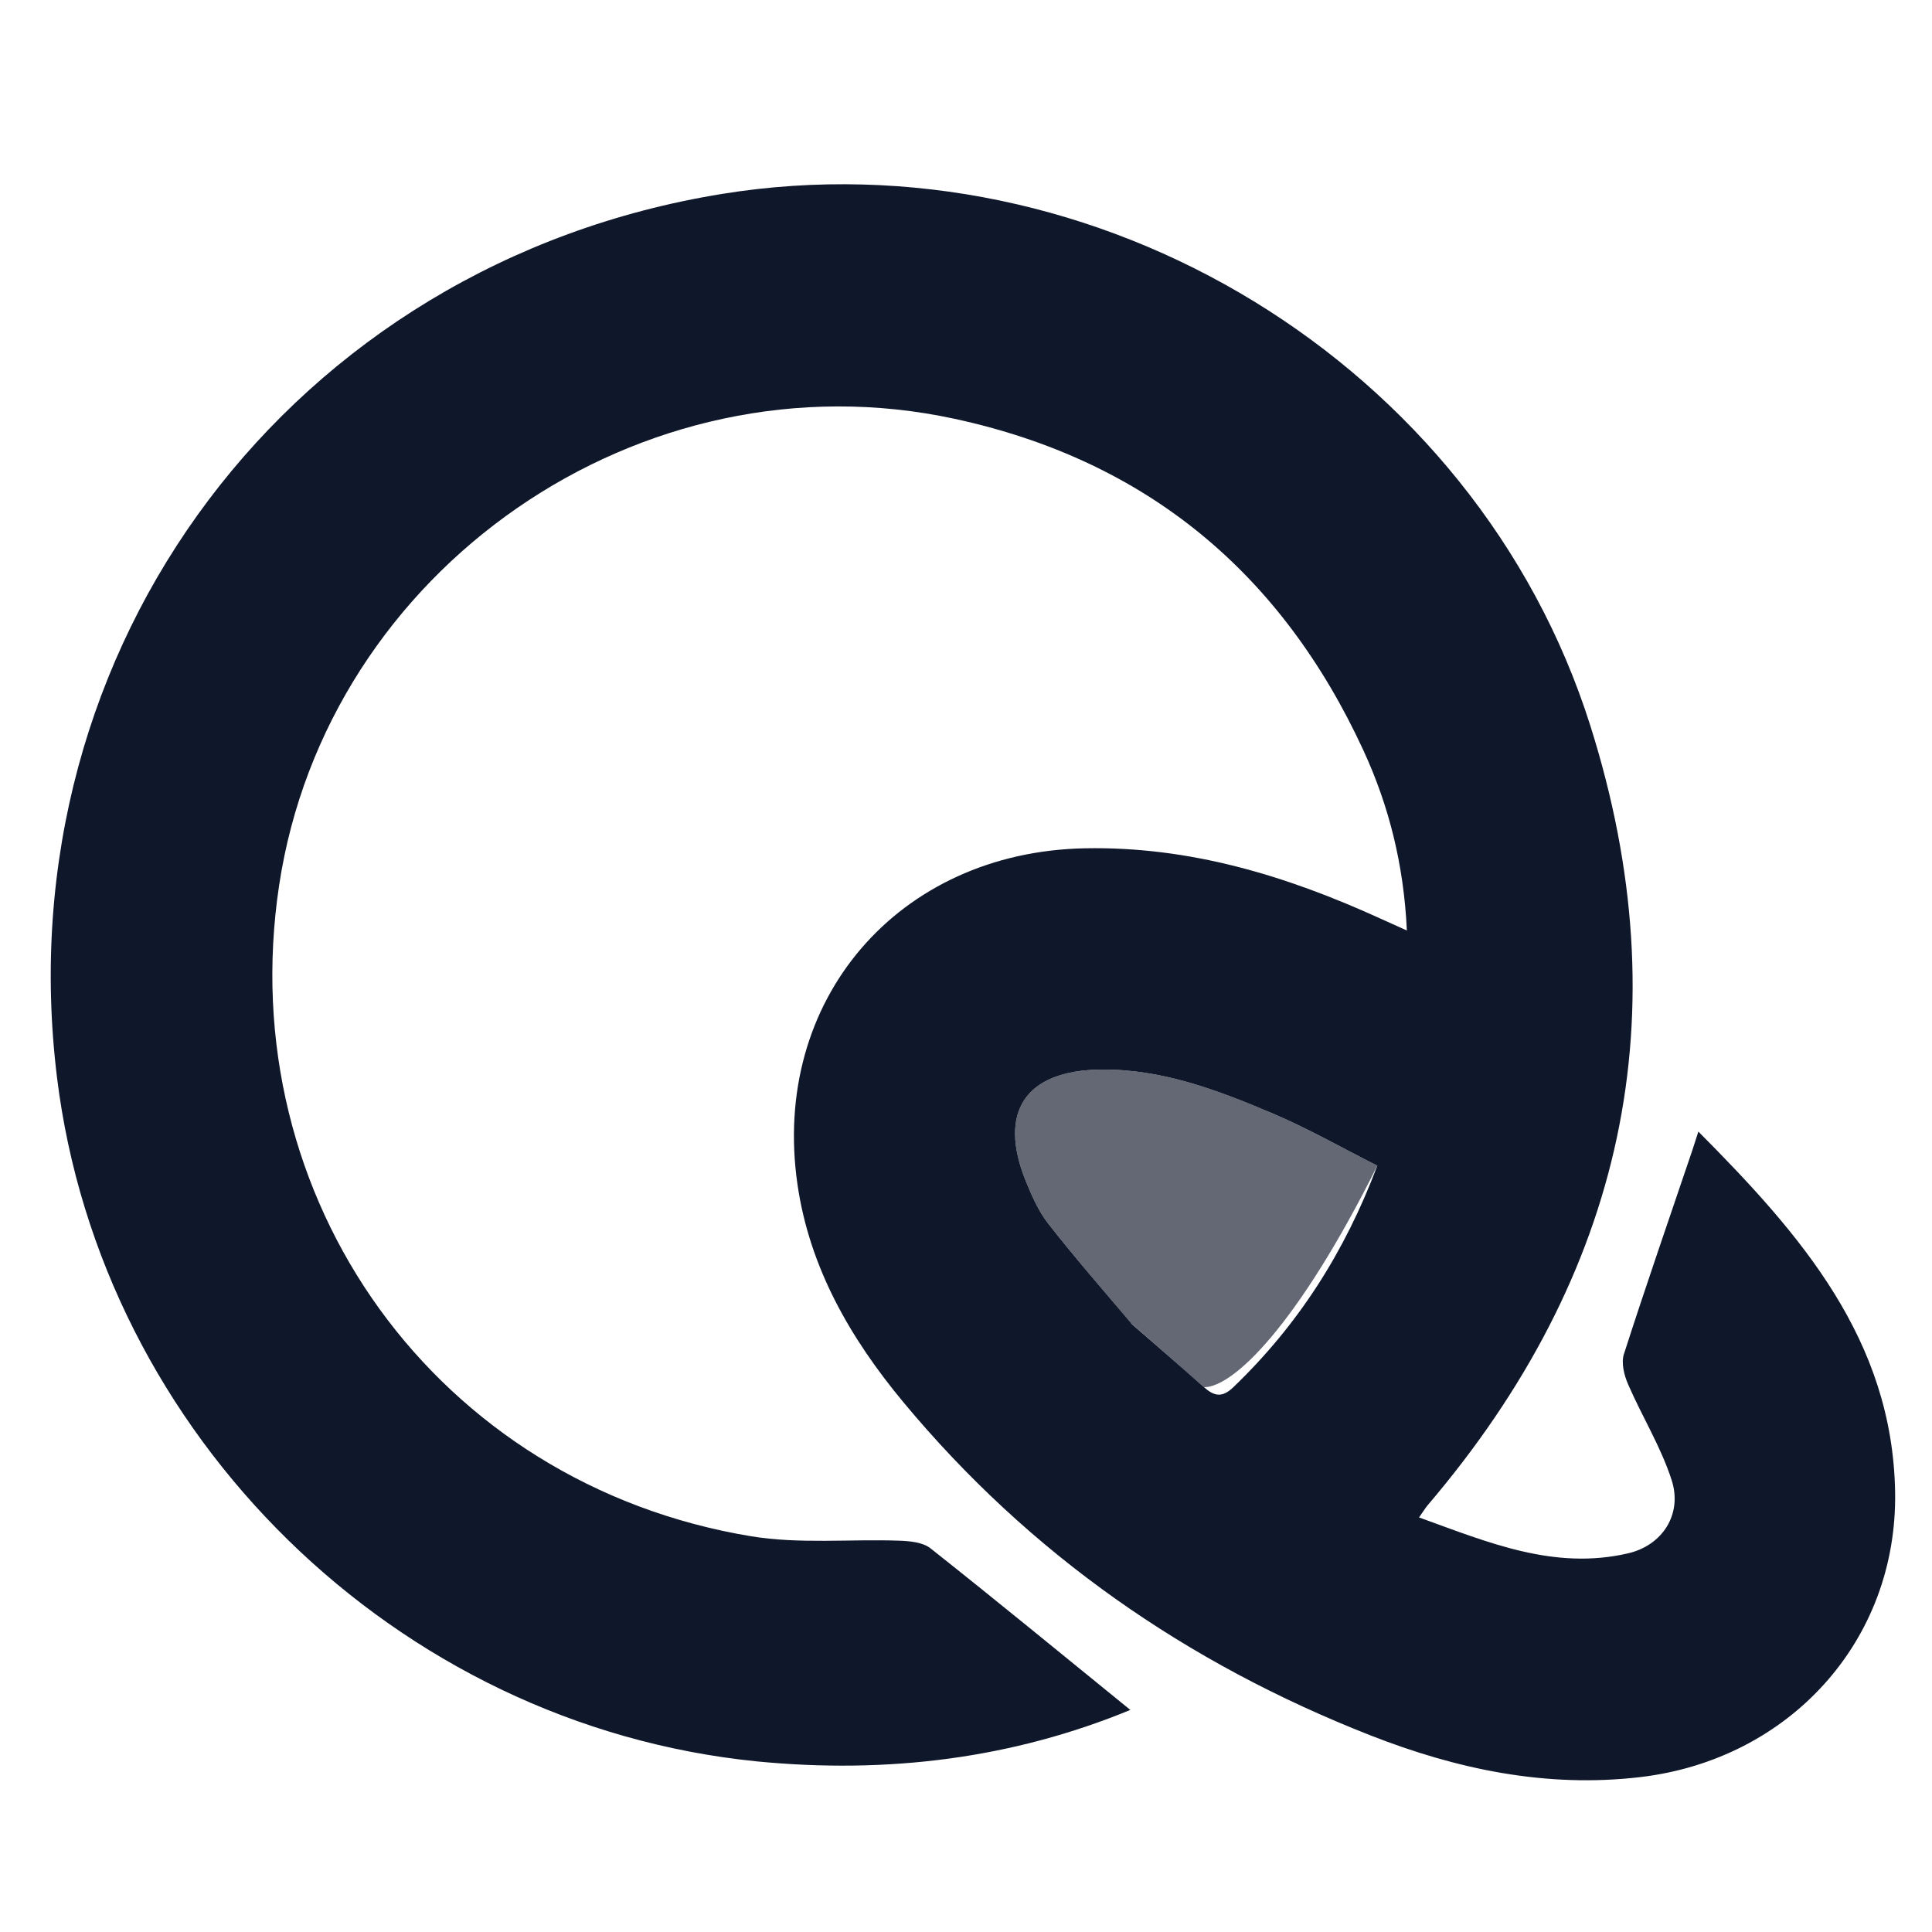
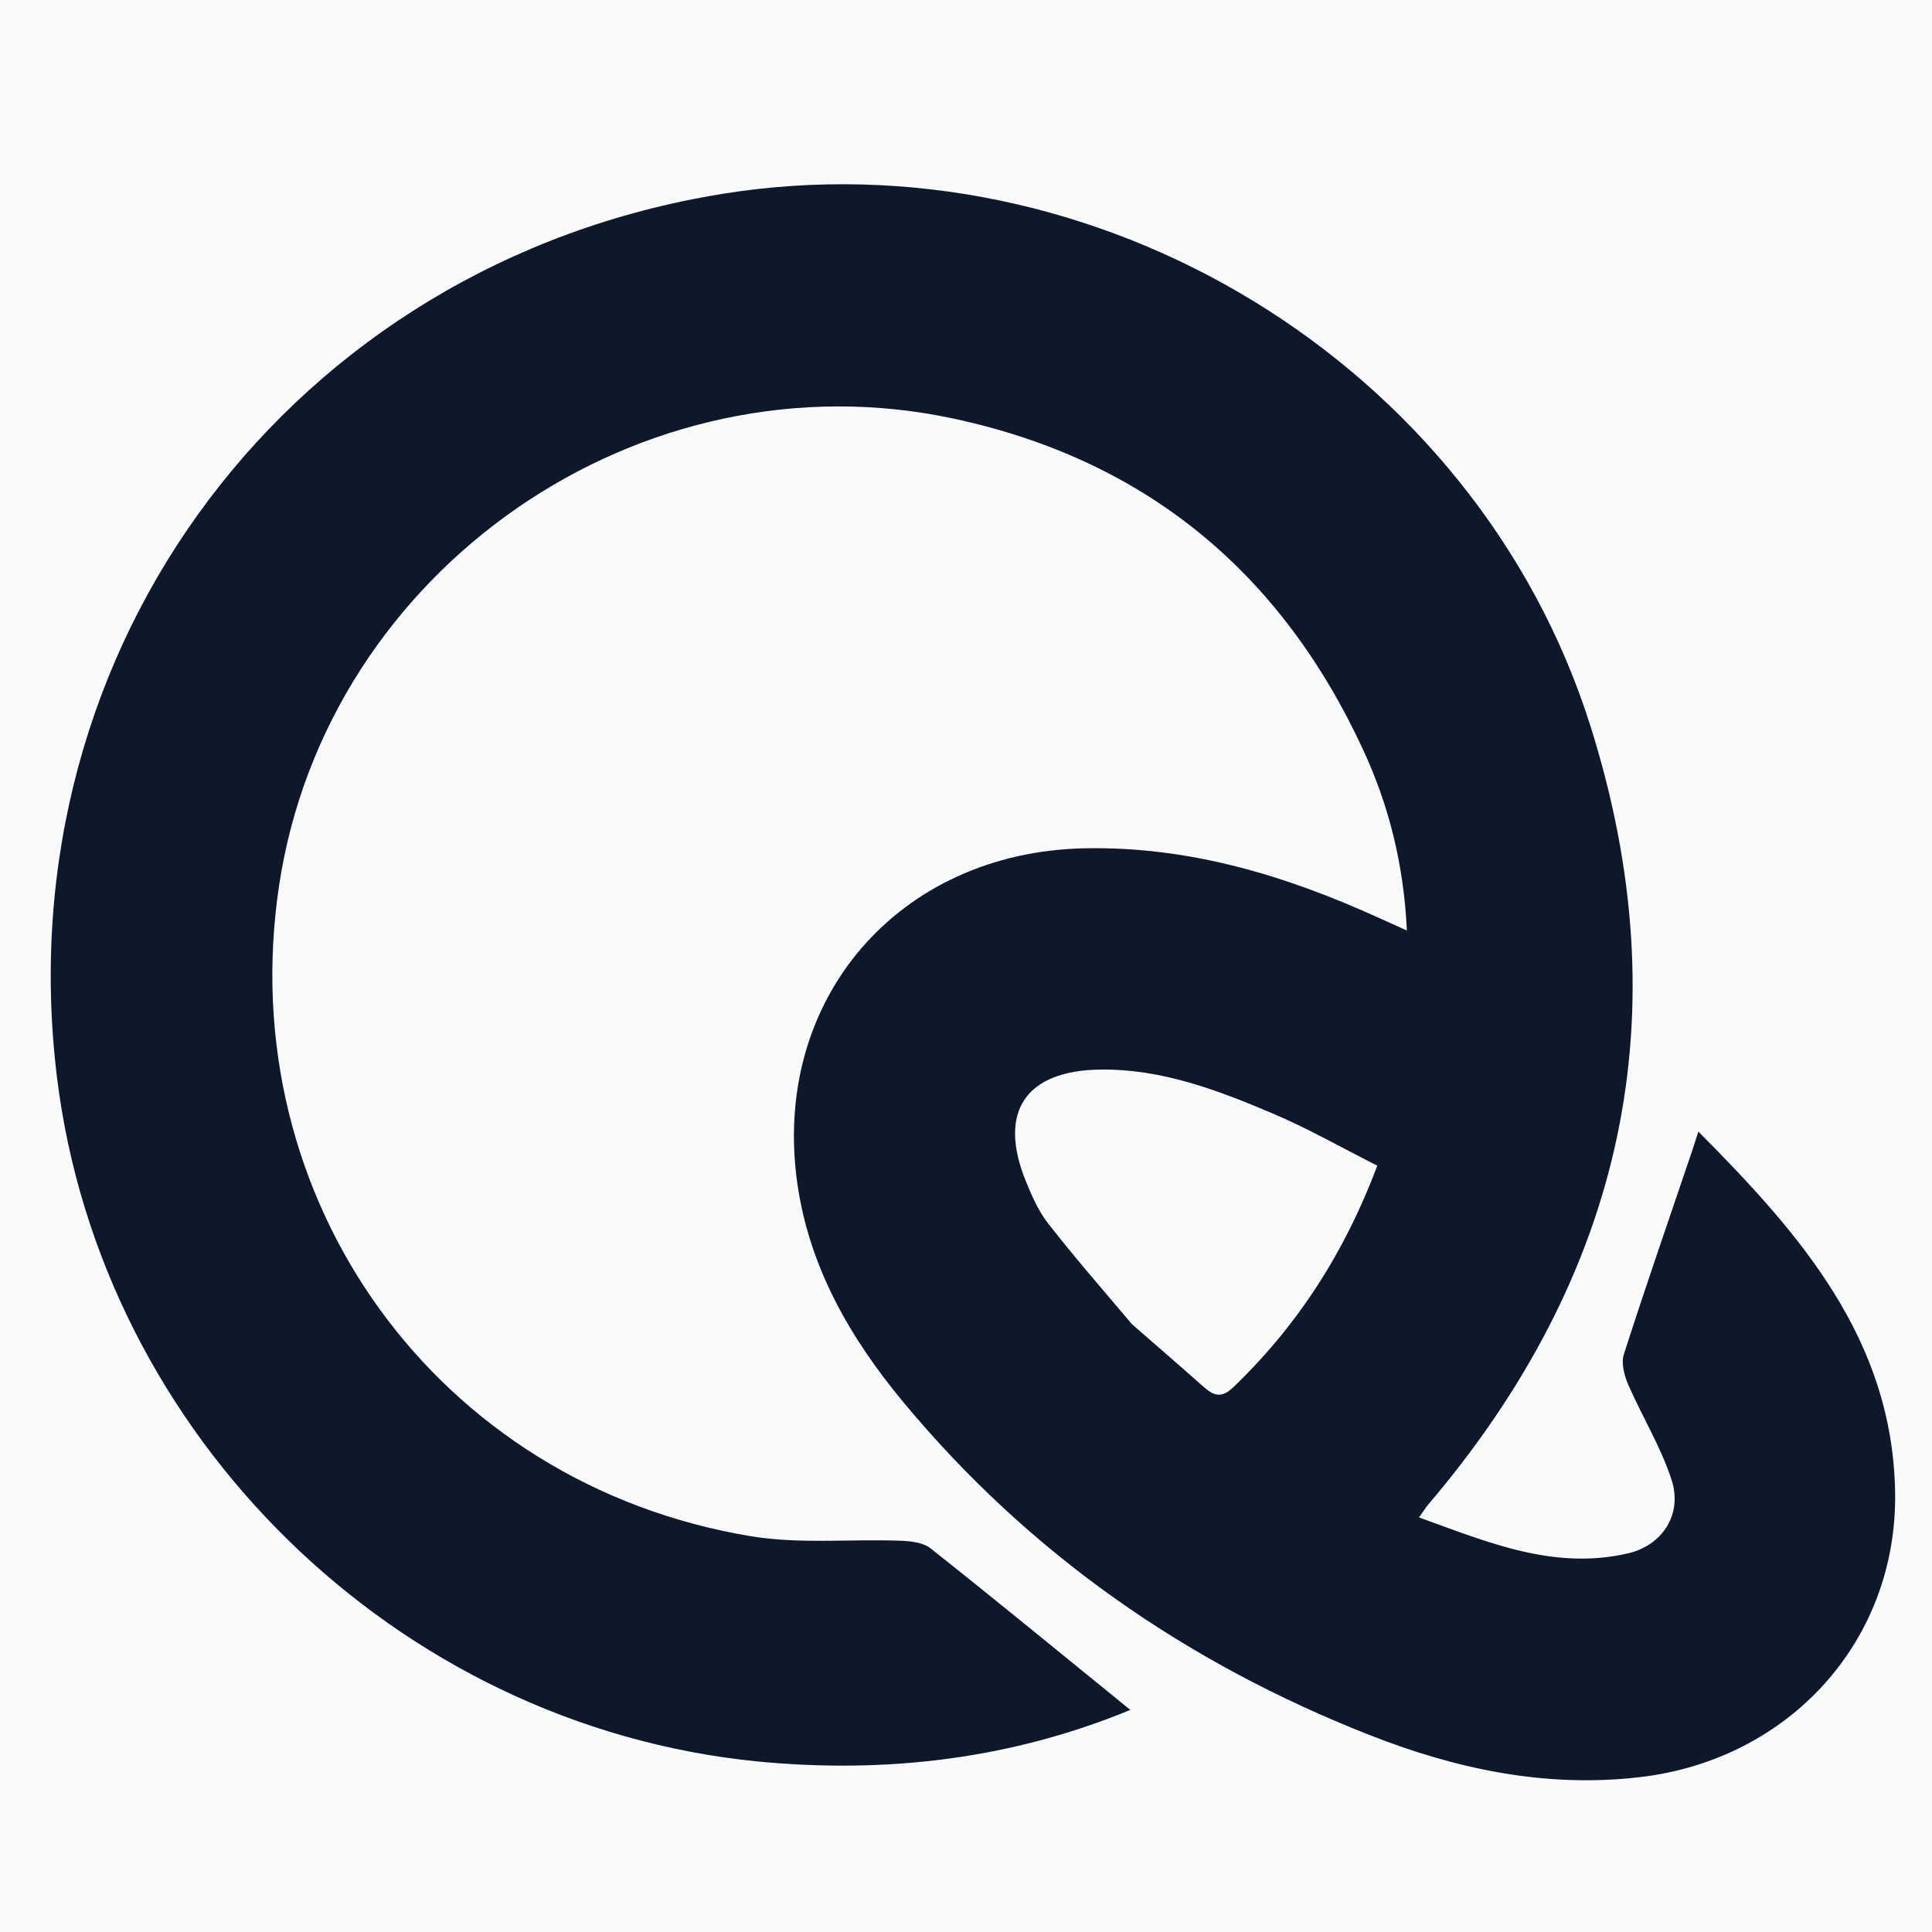
<svg xmlns="http://www.w3.org/2000/svg" role="img" aria-label="Qurio" width="100%" viewBox="0 0 363 363" fill="none">
+   <rect width="363" height="363" fill="#f8fafc" />
  <path fill="none" d=" M199,364   C132.689,364 66.879,364 1.034,364   C1.034,243.064 1.034,122.129 1.034,1.096   C121.894,1.096 242.788,1.096 363.841,1.096   C363.841,122 363.841,243 363.841,364   C309.129,364 254.314,364 199,364  M142.569,330.963   C166.836,333.363 190.282,330.379 212.377,321.275   C199.671,310.948 187.341,300.817 174.831,290.912   C173.386,289.768 170.954,289.547 168.959,289.477   C159.663,289.147 150.175,290.143 141.091,288.639   C82.121,278.874 43.547,225.354 52.442,166.353   C61.411,106.858 120.481,65.987 179.316,78.681   C215.41,86.468 240.807,107.667 256.176,141.001   C260.987,151.436 263.756,162.482 264.335,174.829   C262.182,173.859 260.702,173.2 259.228,172.528   C241.631,164.512 223.479,159.002 203.848,159.384   C168.758,160.066 144.801,187.888 149.839,222.562   C152.115,238.223 159.804,251.493 169.702,263.417   C193.399,291.965 222.959,312.497 257.404,326.021   C273.704,332.421 290.514,335.975 308.199,333.894   C336.17,330.603 356.54,308.307 356.069,280.331   C355.586,251.706 338.353,231.957 319.106,212.613   C318.545,214.348 318.257,215.276 317.945,216.196   C313.632,228.932 309.225,241.638 305.109,254.438   C304.579,256.087 305.159,258.392 305.9,260.099   C308.53,266.154 312.086,271.879 314.089,278.115   C316.142,284.507 312.352,290.356 305.897,291.853   C291.992,295.078 279.592,289.796 266.621,285.106   C267.513,283.839 267.849,283.272 268.271,282.778   C305.132,239.519 315.971,190.622 298.797,136.321   C277.296,68.343 206.119,25.062 135.73,36.424   C54.936,49.465 0.75,121.425 10.712,202.448   C18.983,269.714 74.425,324.106 142.569,330.963  z" />
  <path fill="#0f172a" d=" M142.111,330.936   C74.425,324.106 18.983,269.714 10.712,202.448   C0.75,121.425 54.936,49.465 135.73,36.424   C206.119,25.062 277.296,68.343 298.797,136.321   C315.971,190.622 305.132,239.519 268.271,282.778   C267.849,283.272 267.513,283.839 266.621,285.106   C279.592,289.796 291.992,295.078 305.897,291.853   C312.352,290.356 316.142,284.507 314.089,278.115   C312.086,271.879 308.53,266.154 305.9,260.099   C305.159,258.392 304.579,256.087 305.109,254.438   C309.225,241.638 313.632,228.932 317.945,216.196   C318.257,215.276 318.545,214.348 319.106,212.613   C338.353,231.957 355.586,251.706 356.069,280.331   C356.54,308.307 336.17,330.603 308.199,333.894   C290.514,335.975 273.704,332.421 257.404,326.021   C222.959,312.497 193.399,291.965 169.702,263.417   C159.804,251.493 152.115,238.223 149.839,222.562   C144.801,187.888 168.758,160.066 203.848,159.384   C223.479,159.002 241.631,164.512 259.228,172.528   C260.702,173.2 262.182,173.859 264.335,174.829   C263.756,162.482 260.987,151.436 256.176,141.001   C240.807,107.667 215.41,86.468 179.316,78.681   C120.481,65.987 61.411,106.858 52.442,166.353   C43.547,225.354 82.121,278.874 141.091,288.639   C150.175,290.143 159.663,289.147 168.959,289.477   C170.954,289.547 173.386,289.768 174.831,290.912   C187.341,300.817 199.671,310.948 212.377,321.275   C190.282,330.379 166.836,333.363 142.111,330.936  M212.69,248.809   C217.204,252.749 221.741,256.663 226.222,260.641   C228.107,262.313 229.598,262.685 231.716,260.653   C243.818,249.041 252.638,235.353 258.781,219.018   C252.136,215.668 245.786,212.029 239.096,209.195   C228.783,204.826 218.293,200.819 206.779,200.958   C192.679,201.128 187.434,208.884 192.754,221.959   C193.877,224.72 195.126,227.564 196.938,229.885   C201.845,236.165 207.086,242.185 212.69,248.809  z" />
-   <path fill="#0f172a" opacity="0.65" d=" M212.442,248.559   C207.086,242.185 201.845,236.165 196.938,229.885   C195.126,227.564 193.877,224.72 192.754,221.959   C187.434,208.884 192.679,201.128 206.779,200.958   C218.293,200.819 228.783,204.826 239.096,209.195   C245.786,212.029 252.136,215.668 258.781,219.018   C243.818,249.041 231.716,260.653 226.222,260.641   C217.204,252.749 212.442,248.559  z" />
+   <path fill="#0f172a" opacity="0" d=" M212.442,248.559   C207.086,242.185 201.845,236.165 196.938,229.885   C195.126,227.564 193.877,224.72 192.754,221.959   C187.434,208.884 192.679,201.128 206.779,200.958   C218.293,200.819 228.783,204.826 239.096,209.195   C245.786,212.029 252.136,215.668 258.781,219.018   C243.818,249.041 231.716,260.653 226.222,260.641   C217.204,252.749 212.442,248.559  z" />
</svg>
